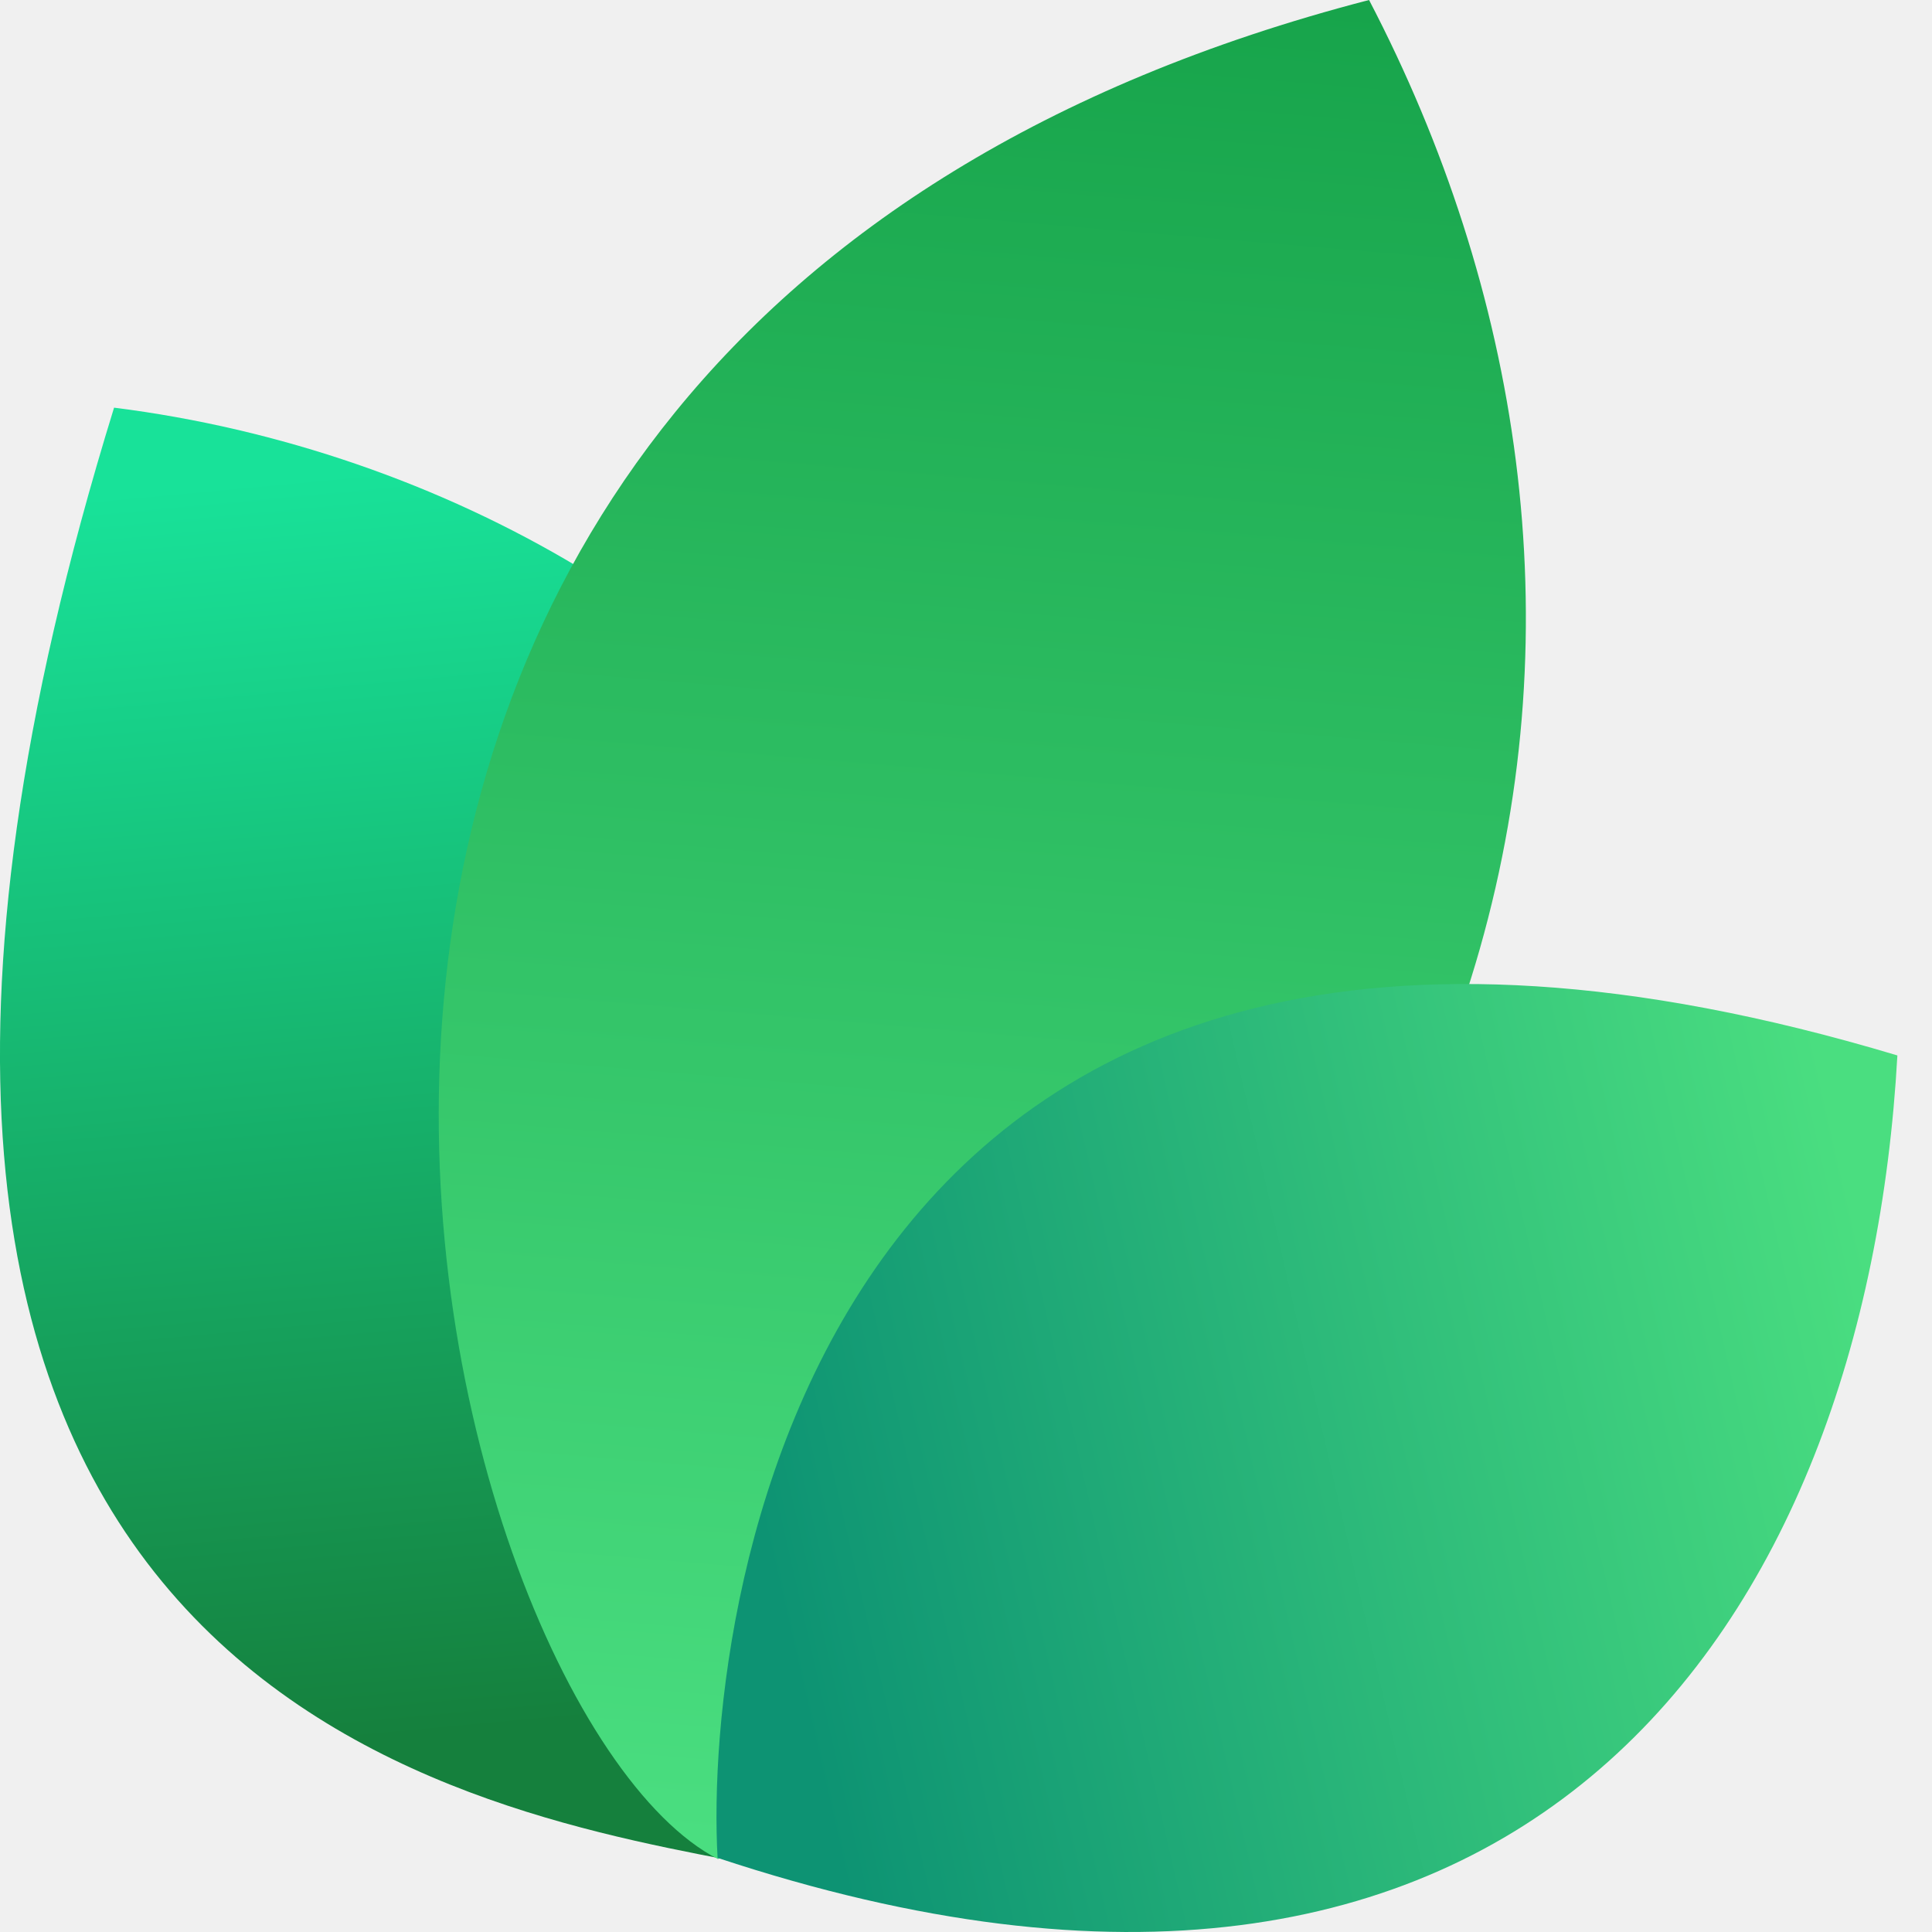
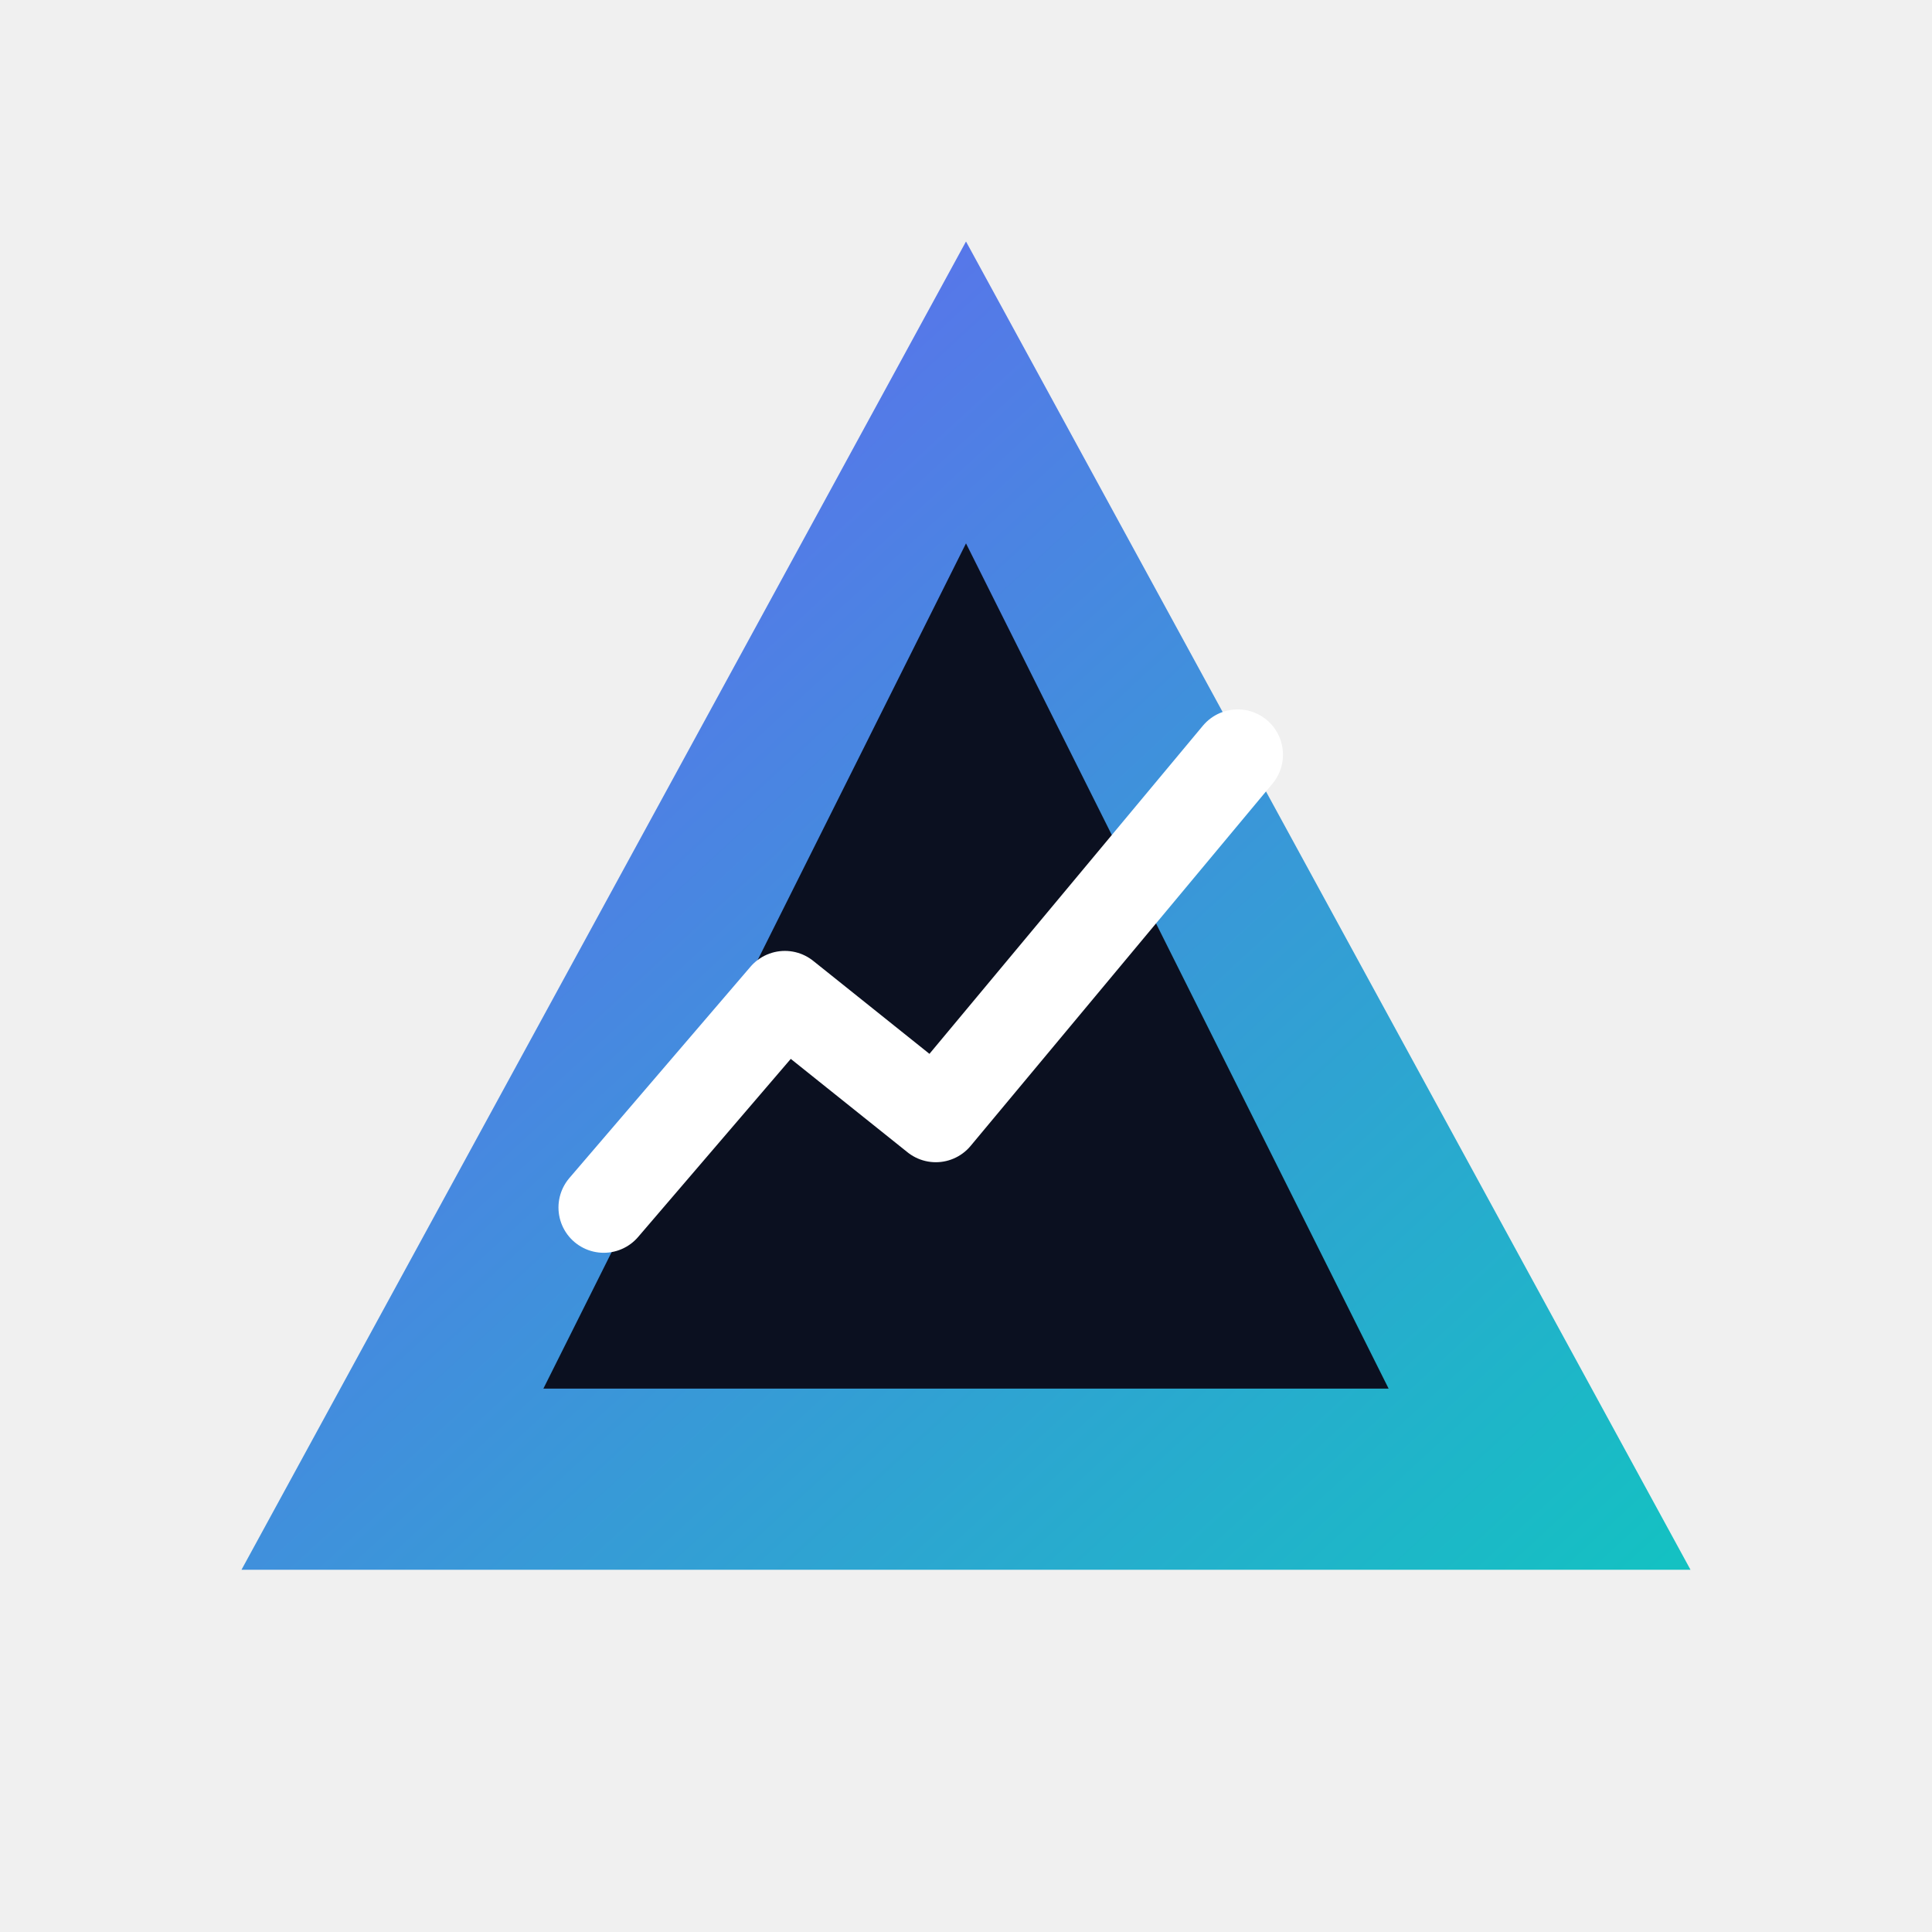
- <svg xmlns="http://www.w3.org/2000/svg" width="24" height="24" viewBox="0 0 24 24" fill="none">
-   <path d="M9.061 23.108C5.268 22.377 -3.391 20.627 1.417 5.064C9.634 6.099 16.973 14.064 9.061 23.108Z" fill="url(#paint0_linear_17557_2021)" />
-   <path d="M8.919 23.094C5.276 21.222 0.784 4.209 17.007 0C20.757 7.193 19.621 16.545 8.919 23.094Z" fill="url(#paint1_linear_17557_2021)" />
-   <path d="M8.914 23.079C8.735 19.882 10.159 9.085 23.57 13.111C23.181 20.123 18.984 26.418 8.914 23.079Z" fill="url(#paint2_linear_17557_2021)" />
+ <svg xmlns="http://www.w3.org/2000/svg" viewBox="0 0 64 64">
  <defs>
-     <linearGradient id="paint0_linear_17557_2021" x1="3.776" y1="5.916" x2="5.232" y2="21.559" gradientUnits="userSpaceOnUse">
-       <stop stop-color="#18E299" />
-       <stop offset="1" stop-color="#15803D" />
-     </linearGradient>
-     <linearGradient id="paint1_linear_17557_2021" x1="12.171" y1="-0.718" x2="10.19" y2="22.983" gradientUnits="userSpaceOnUse">
-       <stop stop-color="#16A34A" />
-       <stop offset="1" stop-color="#4ADE80" />
-     </linearGradient>
-     <linearGradient id="paint2_linear_17557_2021" x1="23.133" y1="15.353" x2="9.338" y2="18.52" gradientUnits="userSpaceOnUse">
-       <stop stop-color="#4ADE80" />
-       <stop offset="1" stop-color="#0D9373" />
+     <linearGradient id="g" x1="0" y1="0" x2="1" y2="1">
+       <stop offset="0" stop-color="#6D5EF6" />
+       <stop offset="1" stop-color="#13C2C2" />
    </linearGradient>
  </defs>
+   <path d="M32 8 L56 52 L8 52 Z" fill="url(#g)" />
+   <path d="M32 18 L46 46 L18 46 Z" fill="#0B1020" />
+   <path d="M20 40 L26 33 L31 37 L41 25" fill="none" stroke="#ffffff" stroke-width="3" stroke-linecap="round" stroke-linejoin="round" />
</svg>
